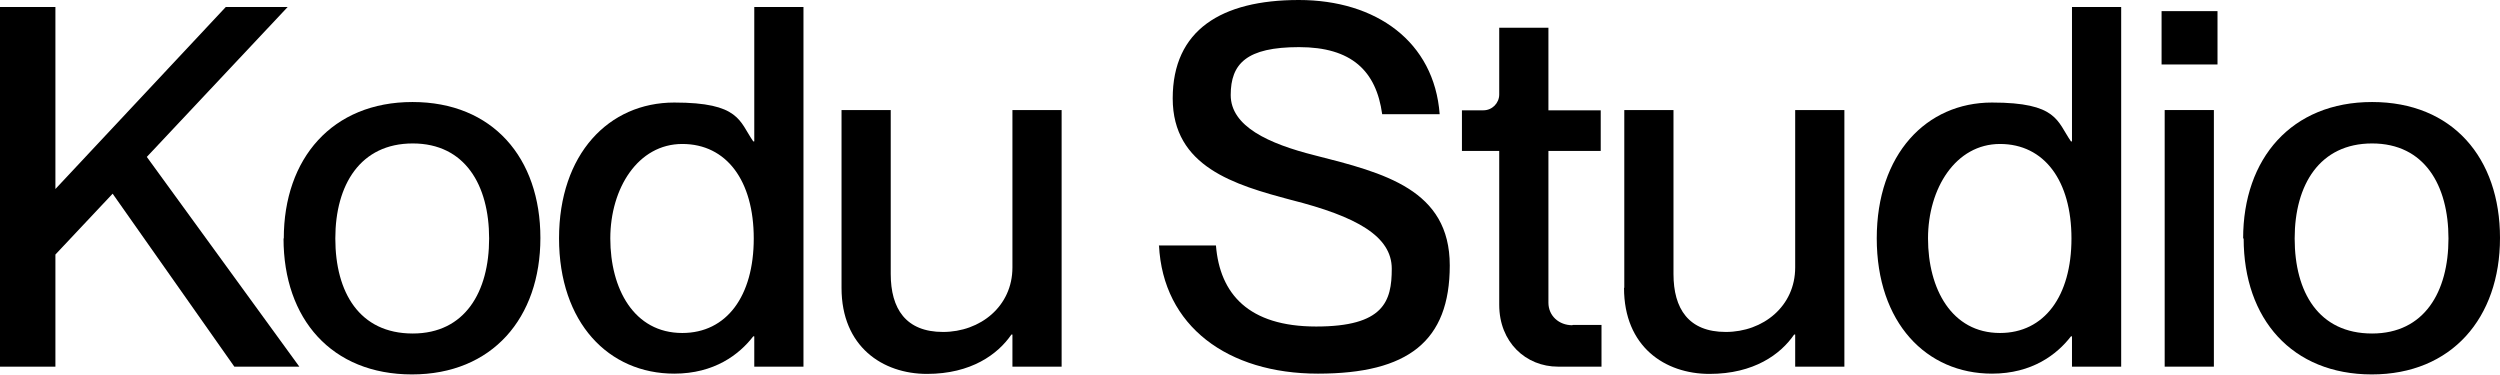
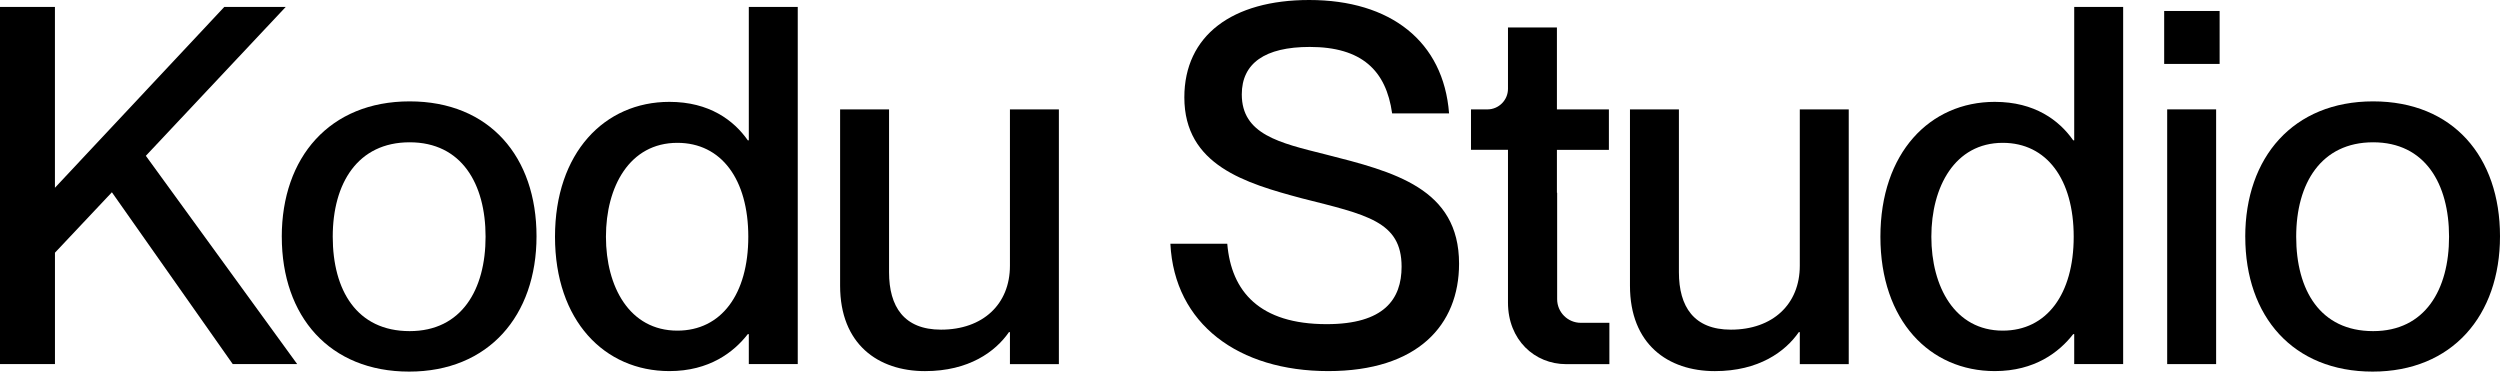
- <svg xmlns="http://www.w3.org/2000/svg" viewBox="0 0 965.5 144.6" fill="currentColor" role="img" aria-label="Kodu Studio">
-   <path d="M0,2.7h21.4v70.3L87.2,2.7h23.9l-54.4,57.9,58.9,81h-25.1l-47-66.8-22.1,23.5v43.3H0V2.7Z" />
-   <path d="M109.6,92.1c0-30.9,18.7-52.7,49.7-52.7s49.4,21.6,49.4,52.5-18.6,52.7-49.6,52.7-49.6-21.4-49.6-52.5h0ZM159.4,128.8c20.2,0,29.5-16.1,29.5-36.7s-9.3-36.7-29.5-36.7-29.9,15.9-29.9,36.7,9.3,36.7,29.9,36.7Z" />
-   <path d="M215.9,92.1c0-32.6,19.2-52.5,44.5-52.5s25.1,7.2,30.5,15h.4V2.7h19v138.9h-19v-11.7h-.4c-5.4,7-15,14.4-30.5,14.4-25.3,0-44.5-19.6-44.5-52.3h0ZM263.5,128.6c17.1,0,27.6-14.2,27.6-36.5s-10.5-36.5-27.6-36.5-27.8,17.1-27.8,36.5,9.1,36.5,27.8,36.5Z" />
-   <path d="M325,111.1V42.5h19v63.3c0,13.4,5.8,22.4,20.2,22.4s26.8-9.9,26.8-24.9v-60.8h19v99.1h-19v-12.4h-.4c-5.2,7.6-15.5,15.2-32.6,15.2s-33-10.5-33-33.2h0Z" />
-   <path d="M447.5,94.8h22.1c1.5,18.7,12.6,31.3,38.7,31.3s29.2-9.7,29.2-22.3-13.6-20.2-38.9-26.6c-21.8-5.8-45.7-12.8-45.7-39.2S471.7,0,501.6,0s52.3,16.1,54.4,44.1h-22.2c-2.3-16.7-11.8-25.9-32.1-25.9s-26.4,6.4-26.4,18.5,14.6,18.8,32.5,23.3c26.8,6.8,52.1,13.2,52.1,42.5s-16.1,41.8-50.9,41.8-59.9-18.3-61.4-49.6h0Z" />
-   <path d="M627.3,111.1V42.5h19v63.3c0,13.4,5.8,22.4,20.2,22.4s26.8-9.9,26.8-24.9v-60.8h19v99.1h-19v-12.4h-.4c-5.2,7.6-15.5,15.2-32.7,15.2s-33-10.5-33-33.2h0Z" />
-   <path d="M724.8,92.1c0-32.6,19.2-52.5,44.5-52.5s25.1,7.2,30.5,15h.4V2.7h19v138.9h-19v-11.7h-.4c-5.4,7-15,14.4-30.5,14.4-25.3,0-44.5-19.6-44.5-52.3ZM772.4,128.6c17.1,0,27.6-14.2,27.6-36.5s-10.5-36.5-27.6-36.5-27.8,17.1-27.8,36.5,9.1,36.5,27.8,36.5Z" />
-   <path d="M834.8,4.3h21.6v20.6h-21.6V4.3ZM836,42.5h19v99.1h-19V42.5Z" />
-   <path d="M866.3,92.1c0-30.9,18.7-52.7,49.8-52.7s49.4,21.6,49.4,52.5-18.7,52.7-49.5,52.7-49.5-21.4-49.5-52.5c0,0,0,0,0,0ZM916.1,128.8c20.2,0,29.5-16.1,29.5-36.7s-9.3-36.7-29.5-36.7-29.9,15.9-29.9,36.7,9.3,36.7,29.9,36.7Z" />
-   <path d="M607.2,125.6c-5.1,0-9.2-3.6-9.2-8.7v-41.9h0v-16.7h20.2v-15.7h-20.2V10.7h-19v25.8c0,3.3-2.7,6.1-6.1,6.1h-8.3v15.7h14.4v59.4c0,14.5,10.3,23.9,22.7,23.9h16.8v-16.1h-11.1,0Z" />
+ <svg xmlns="http://www.w3.org/2000/svg" viewBox="0 0 972.61 144.57" fill="currentColor" role="img" aria-label="Kodu Studio">
+   <path d="M0,2.71h21.37v70.34L87.25,2.71h23.9l-54.41,57.91,58.88,81.03h-25.07l-47.02-66.85-22.15,23.51v43.33H0V2.71Z" />
+   <path d="M109.62,92.1c0-30.9,18.65-52.66,49.75-52.66s49.36,21.57,49.36,52.47-18.65,52.66-49.55,52.66-49.55-21.38-49.55-52.47h0ZM159.37,128.82c20.21,0,29.54-16.13,29.54-36.73s-9.33-36.73-29.54-36.73-29.92,15.93-29.92,36.73,9.33,36.73,29.92,36.73Z" />
+   <path d="M215.92,92.1c0-32.64,19.24-52.47,44.5-52.47,15.55,0,25.07,7.19,30.51,14.96h.39V2.71h19.04v138.94h-19.04v-11.66h-.39c-5.44,7-14.96,14.38-30.51,14.38-25.26,0-44.5-19.63-44.5-52.27h0ZM263.53,128.63c17.1,0,27.59-14.19,27.59-36.53s-10.49-36.53-27.59-36.53c-18.65,0-27.79,17.1-27.79,36.53s9.13,36.53,27.79,36.53Z" />
+   <path d="M326.84,111.14V42.55h19.04v63.35c0,13.41,5.83,22.35,20.21,22.35,16.32,0,26.82-9.91,26.82-24.87v-60.82h19.04v99.1h-19.04v-12.44h-.39c-5.25,7.58-15.55,15.16-32.65,15.16-18.27,0-33.03-10.49-33.03-33.23h0Z" />
+   <path d="M455.31,94.82h22.15c1.55,18.65,12.63,31.29,38.67,31.29,22.35,0,29.15-9.72,29.15-22.35,0-17.68-13.6-20.21-38.86-26.62-21.76-5.83-45.66-12.82-45.66-39.25,0-24.1,18.65-37.89,48.58-37.89,31.67,0,52.27,16.13,54.41,44.11h-22.15c-2.33-16.71-11.85-25.85-32.06-25.85-17.49,0-26.43,6.41-26.43,18.46,0,15.55,14.57,18.85,32.45,23.32,26.82,6.8,52.08,13.21,52.08,42.55,0,23.9-16.13,41.78-50.91,41.78s-59.85-18.27-61.4-49.55h-.02Z" />
+   <path d="M634.13,111.14V42.55h19.04v63.35c0,13.41,5.83,22.35,20.21,22.35,16.32,0,26.82-9.91,26.82-24.87v-60.82h19.04v99.1h-19.04v-12.44h-.39c-5.25,7.58-15.55,15.16-32.65,15.16-18.27,0-33.03-10.49-33.03-33.23h0Z" />
+   <path d="M731.56,92.1c0-32.64,19.24-52.47,44.5-52.47,15.55,0,25.07,7.19,30.51,14.96h.39V2.71h19.04v138.94h-19.04v-11.66h-.39c-5.44,7-14.96,14.38-30.51,14.38-25.26,0-44.5-19.63-44.5-52.27ZM779.17,128.63c17.1,0,27.59-14.19,27.59-36.53s-10.49-36.53-27.59-36.53c-18.65,0-27.79,17.1-27.79,36.53s9.13,36.53,27.79,36.53Z" />
+   <path d="M841.96,4.27h21.57v20.6h-21.57V4.27ZM843.13,42.55h19.04v99.1h-19.04V42.55Z" />
+   <path d="M873.5,92.1c0-30.9,18.65-52.66,49.75-52.66s49.36,21.57,49.36,52.47-18.65,52.66-49.55,52.66-49.55-21.38-49.55-52.47h-.01ZM923.25,128.82c20.21,0,29.54-16.13,29.54-36.73s-9.33-36.73-29.54-36.73-29.93,15.93-29.93,36.73,9.33,36.73,29.93,36.73Z" />
+   <path d="M615.01,125.59c-5.09,0-9.21-4.12-9.21-9.2v-41.42h-.09v-16.67h20.22v-15.73h-20.22V10.68h-19.04v23.88c0,4.4-3.6,8-8,8h-6.39v15.73h14.39v59.43c0,14.52,10.35,23.95,22.66,23.95h16.79v-16.08h-11.11Z" />
</svg>
